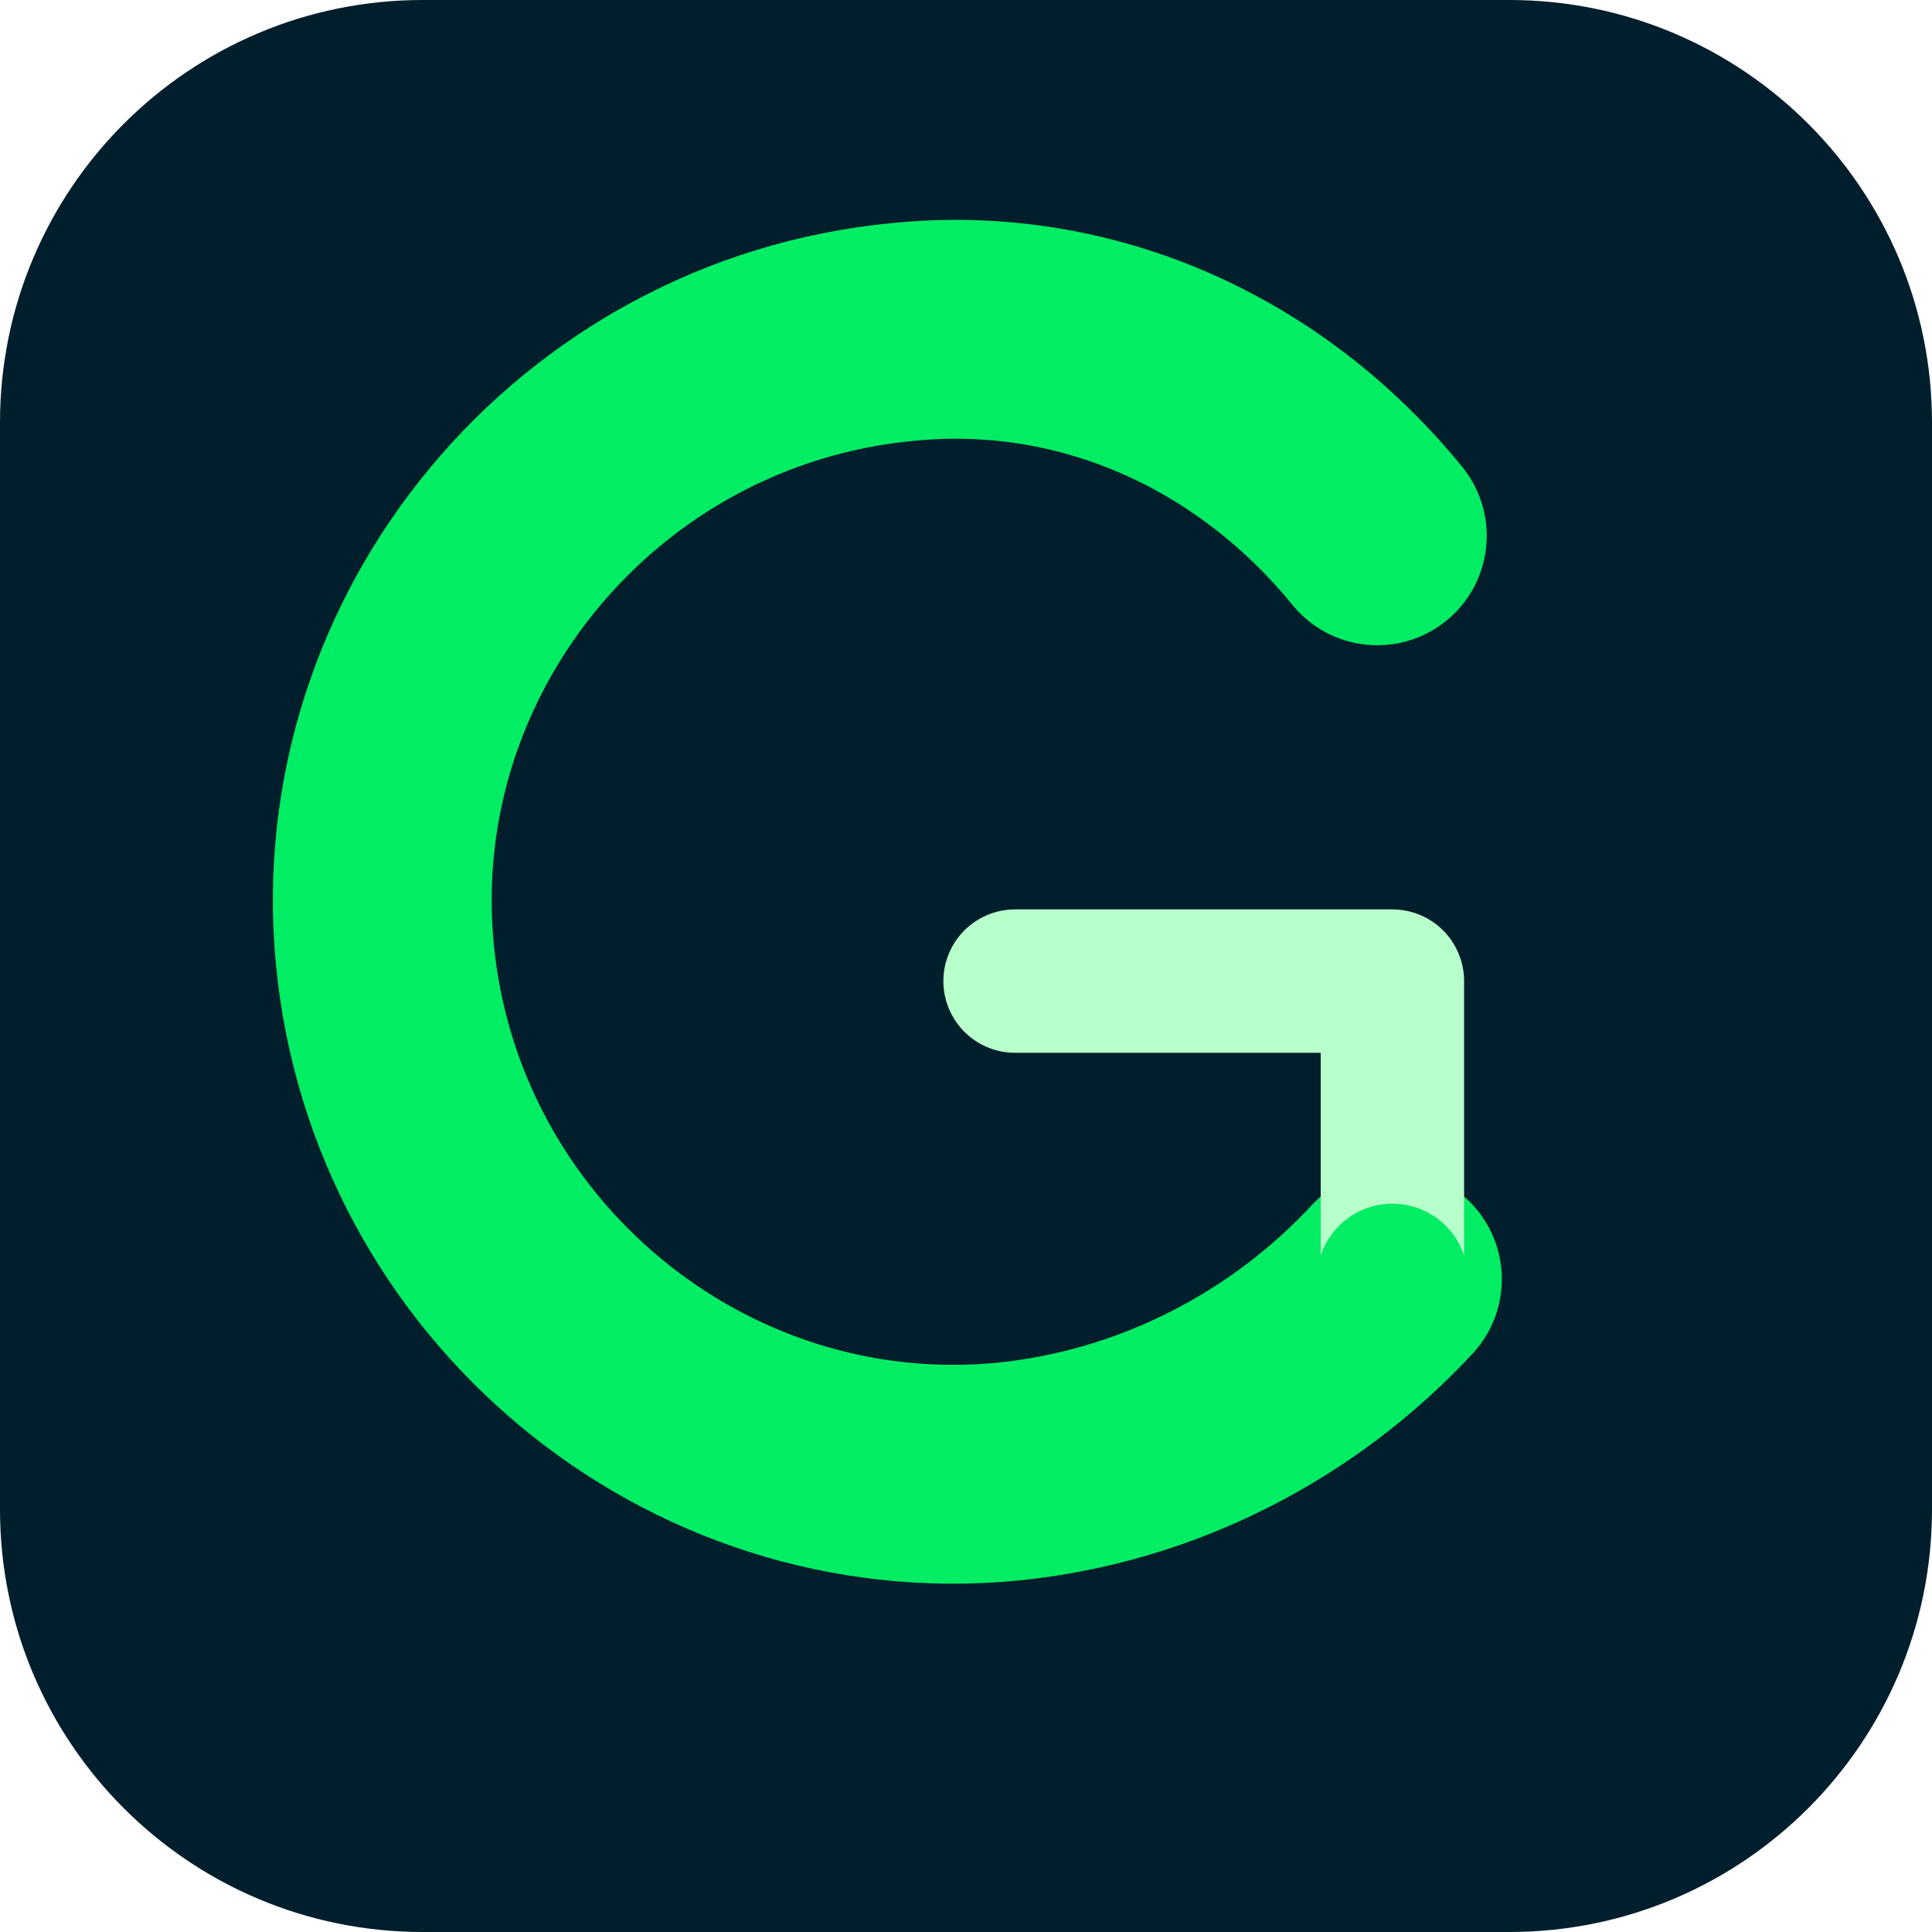
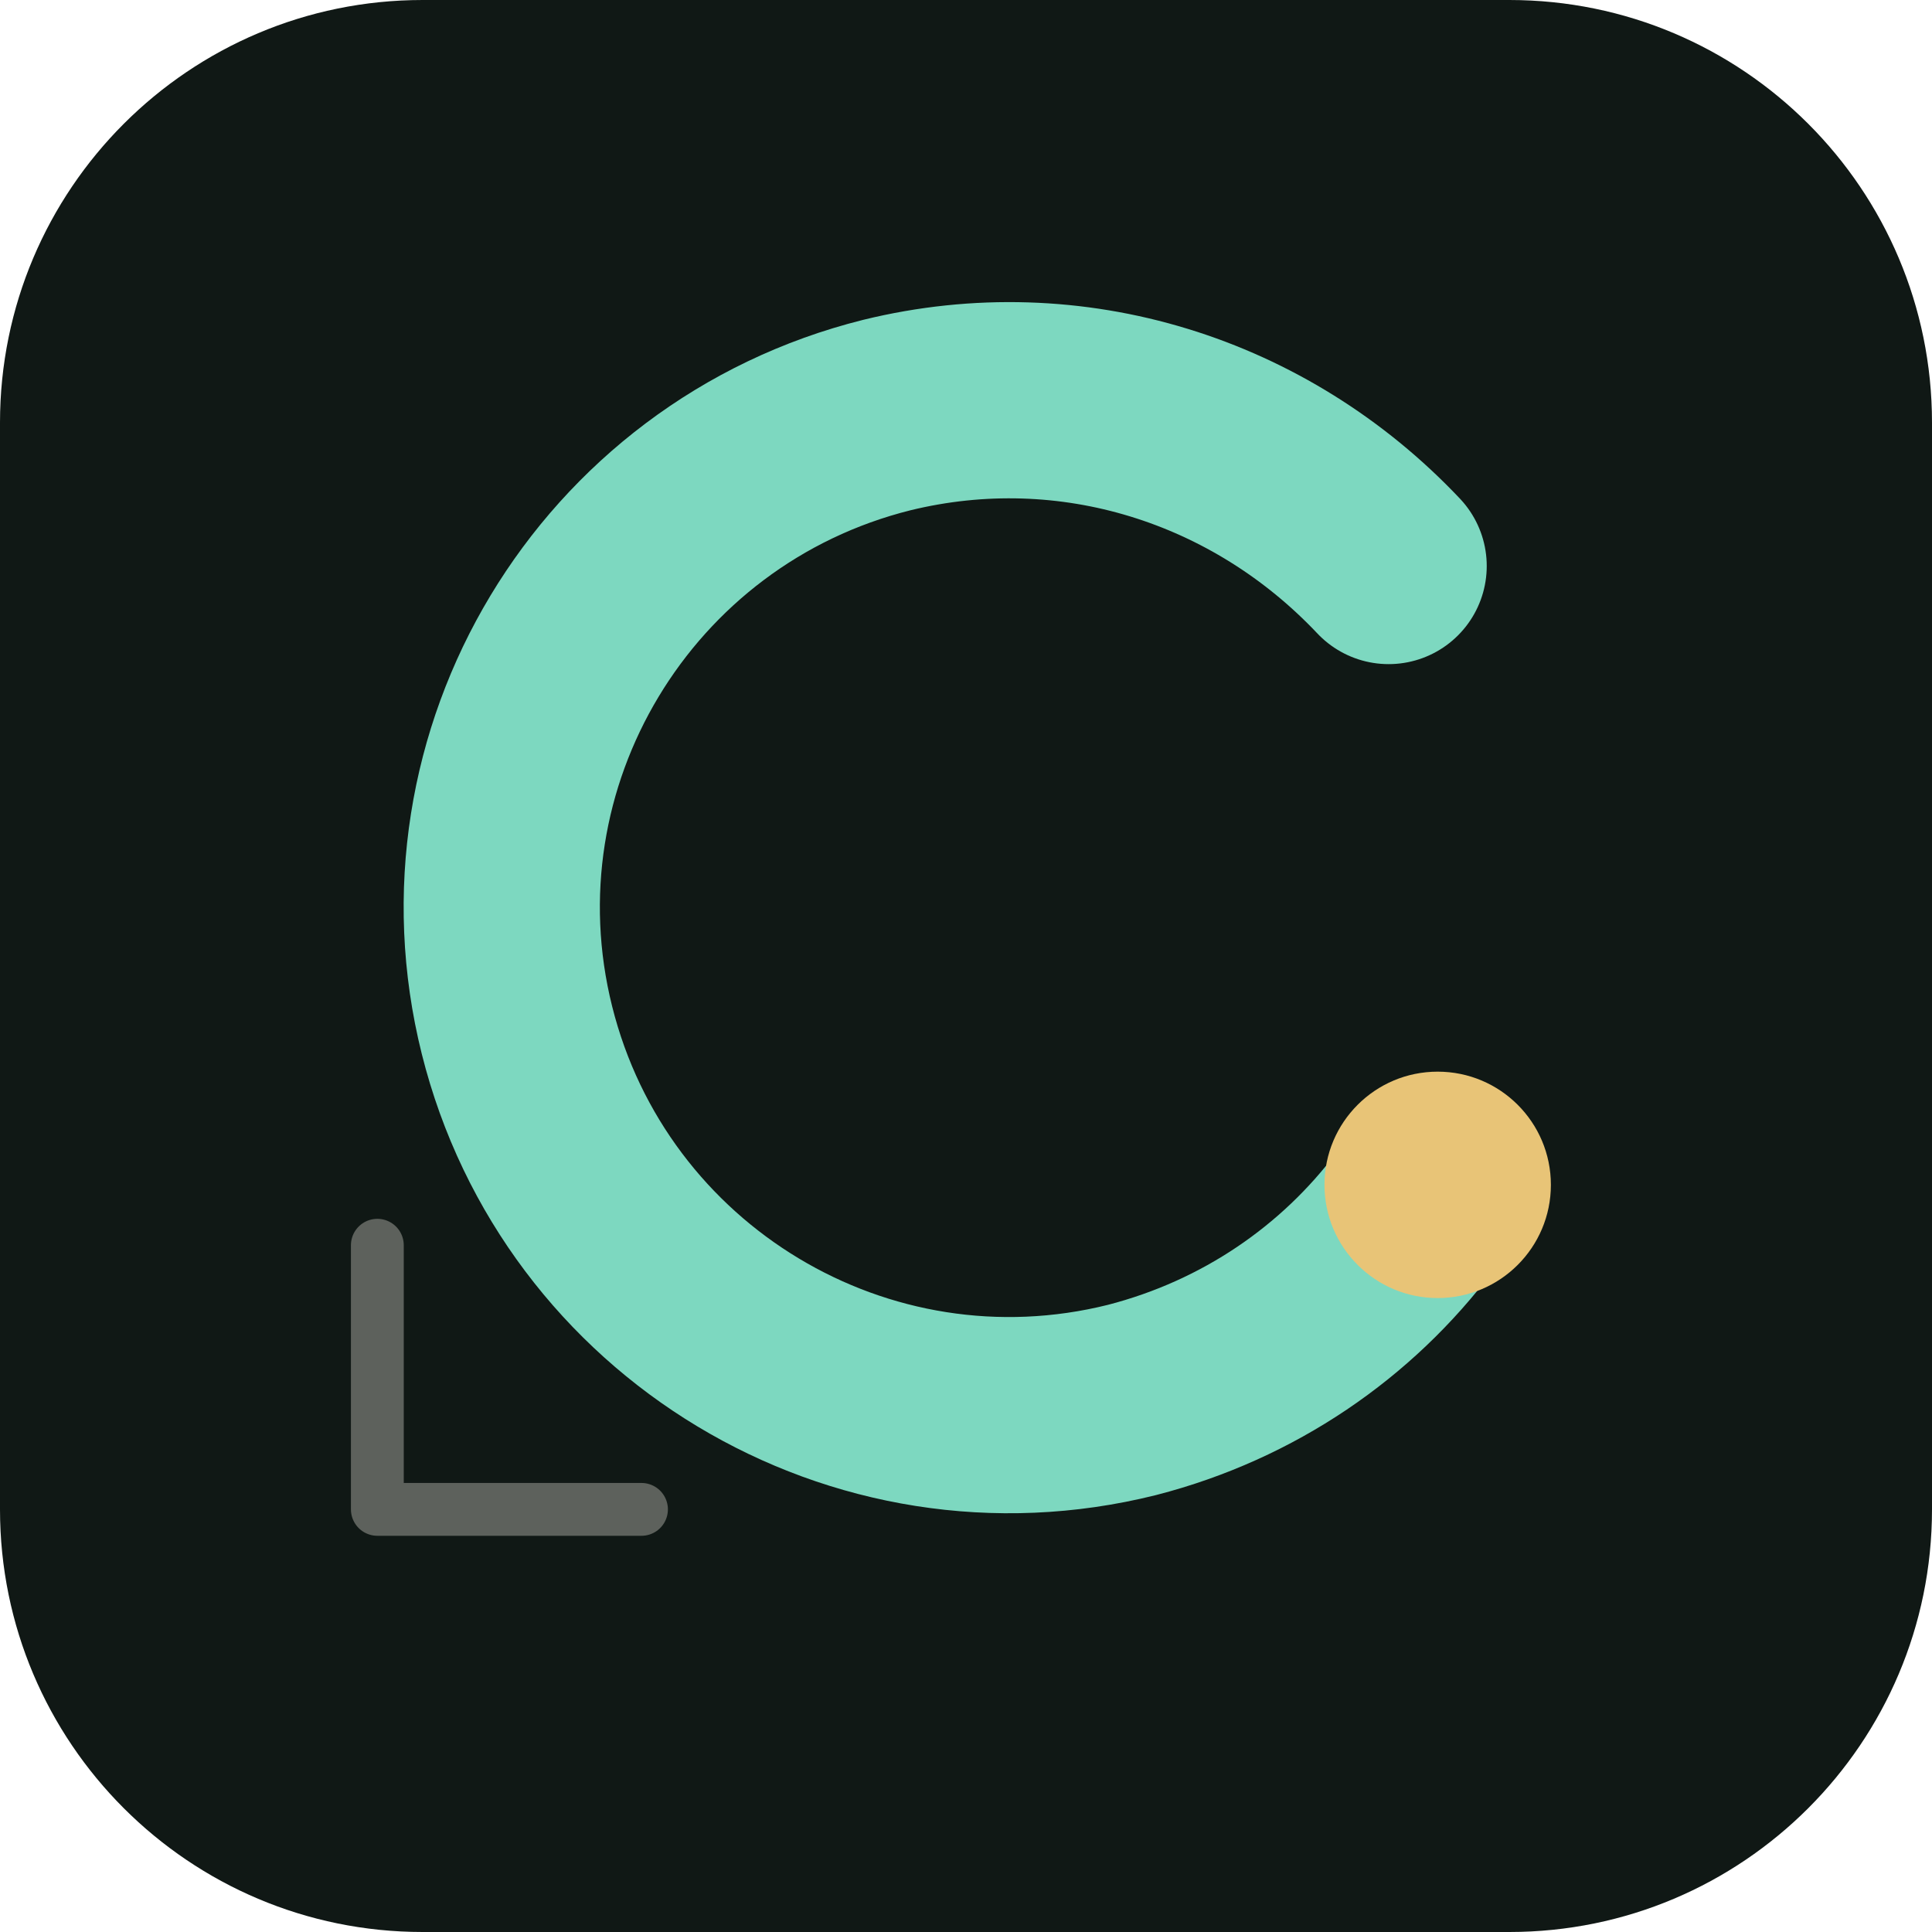
<svg xmlns="http://www.w3.org/2000/svg" viewBox="0 0 512 512" width="512" height="512" role="img" aria-label="CurvG logo">
-   <rect width="512" height="512" rx="112" fill="#001e2b" />
-   <path d="M365 142c-31-38-77-59-126-54-83 8-145 82-137 165 8 83 82 145 165 137 40-4 76-23 102-51" fill="none" stroke="#00ed64" stroke-width="58" stroke-linecap="round" />
-   <path d="M269 260h100v79" fill="none" stroke="#b7ffcb" stroke-width="38" stroke-linecap="round" stroke-linejoin="round" />
-   <circle cx="369" cy="339" r="20" fill="#00ed64" />
+   <rect width="512" height="512" rx="112" fill="#101815" />
+   <path d="M100 330v70h70" fill="none" stroke="#f2f0e6" stroke-opacity="0.34" stroke-width="14" stroke-linecap="round" stroke-linejoin="round" />
+   <path d="M368 150c-34-36-84-52-133-40-72 18-116 91-98 163 18 72 91 116 163 98 31-8 57-26 75-50" fill="none" stroke="#7dd8c0" stroke-width="52" stroke-linecap="round" />
+   <circle cx="381" cy="314" r="30" fill="#e8c477" />
</svg>
